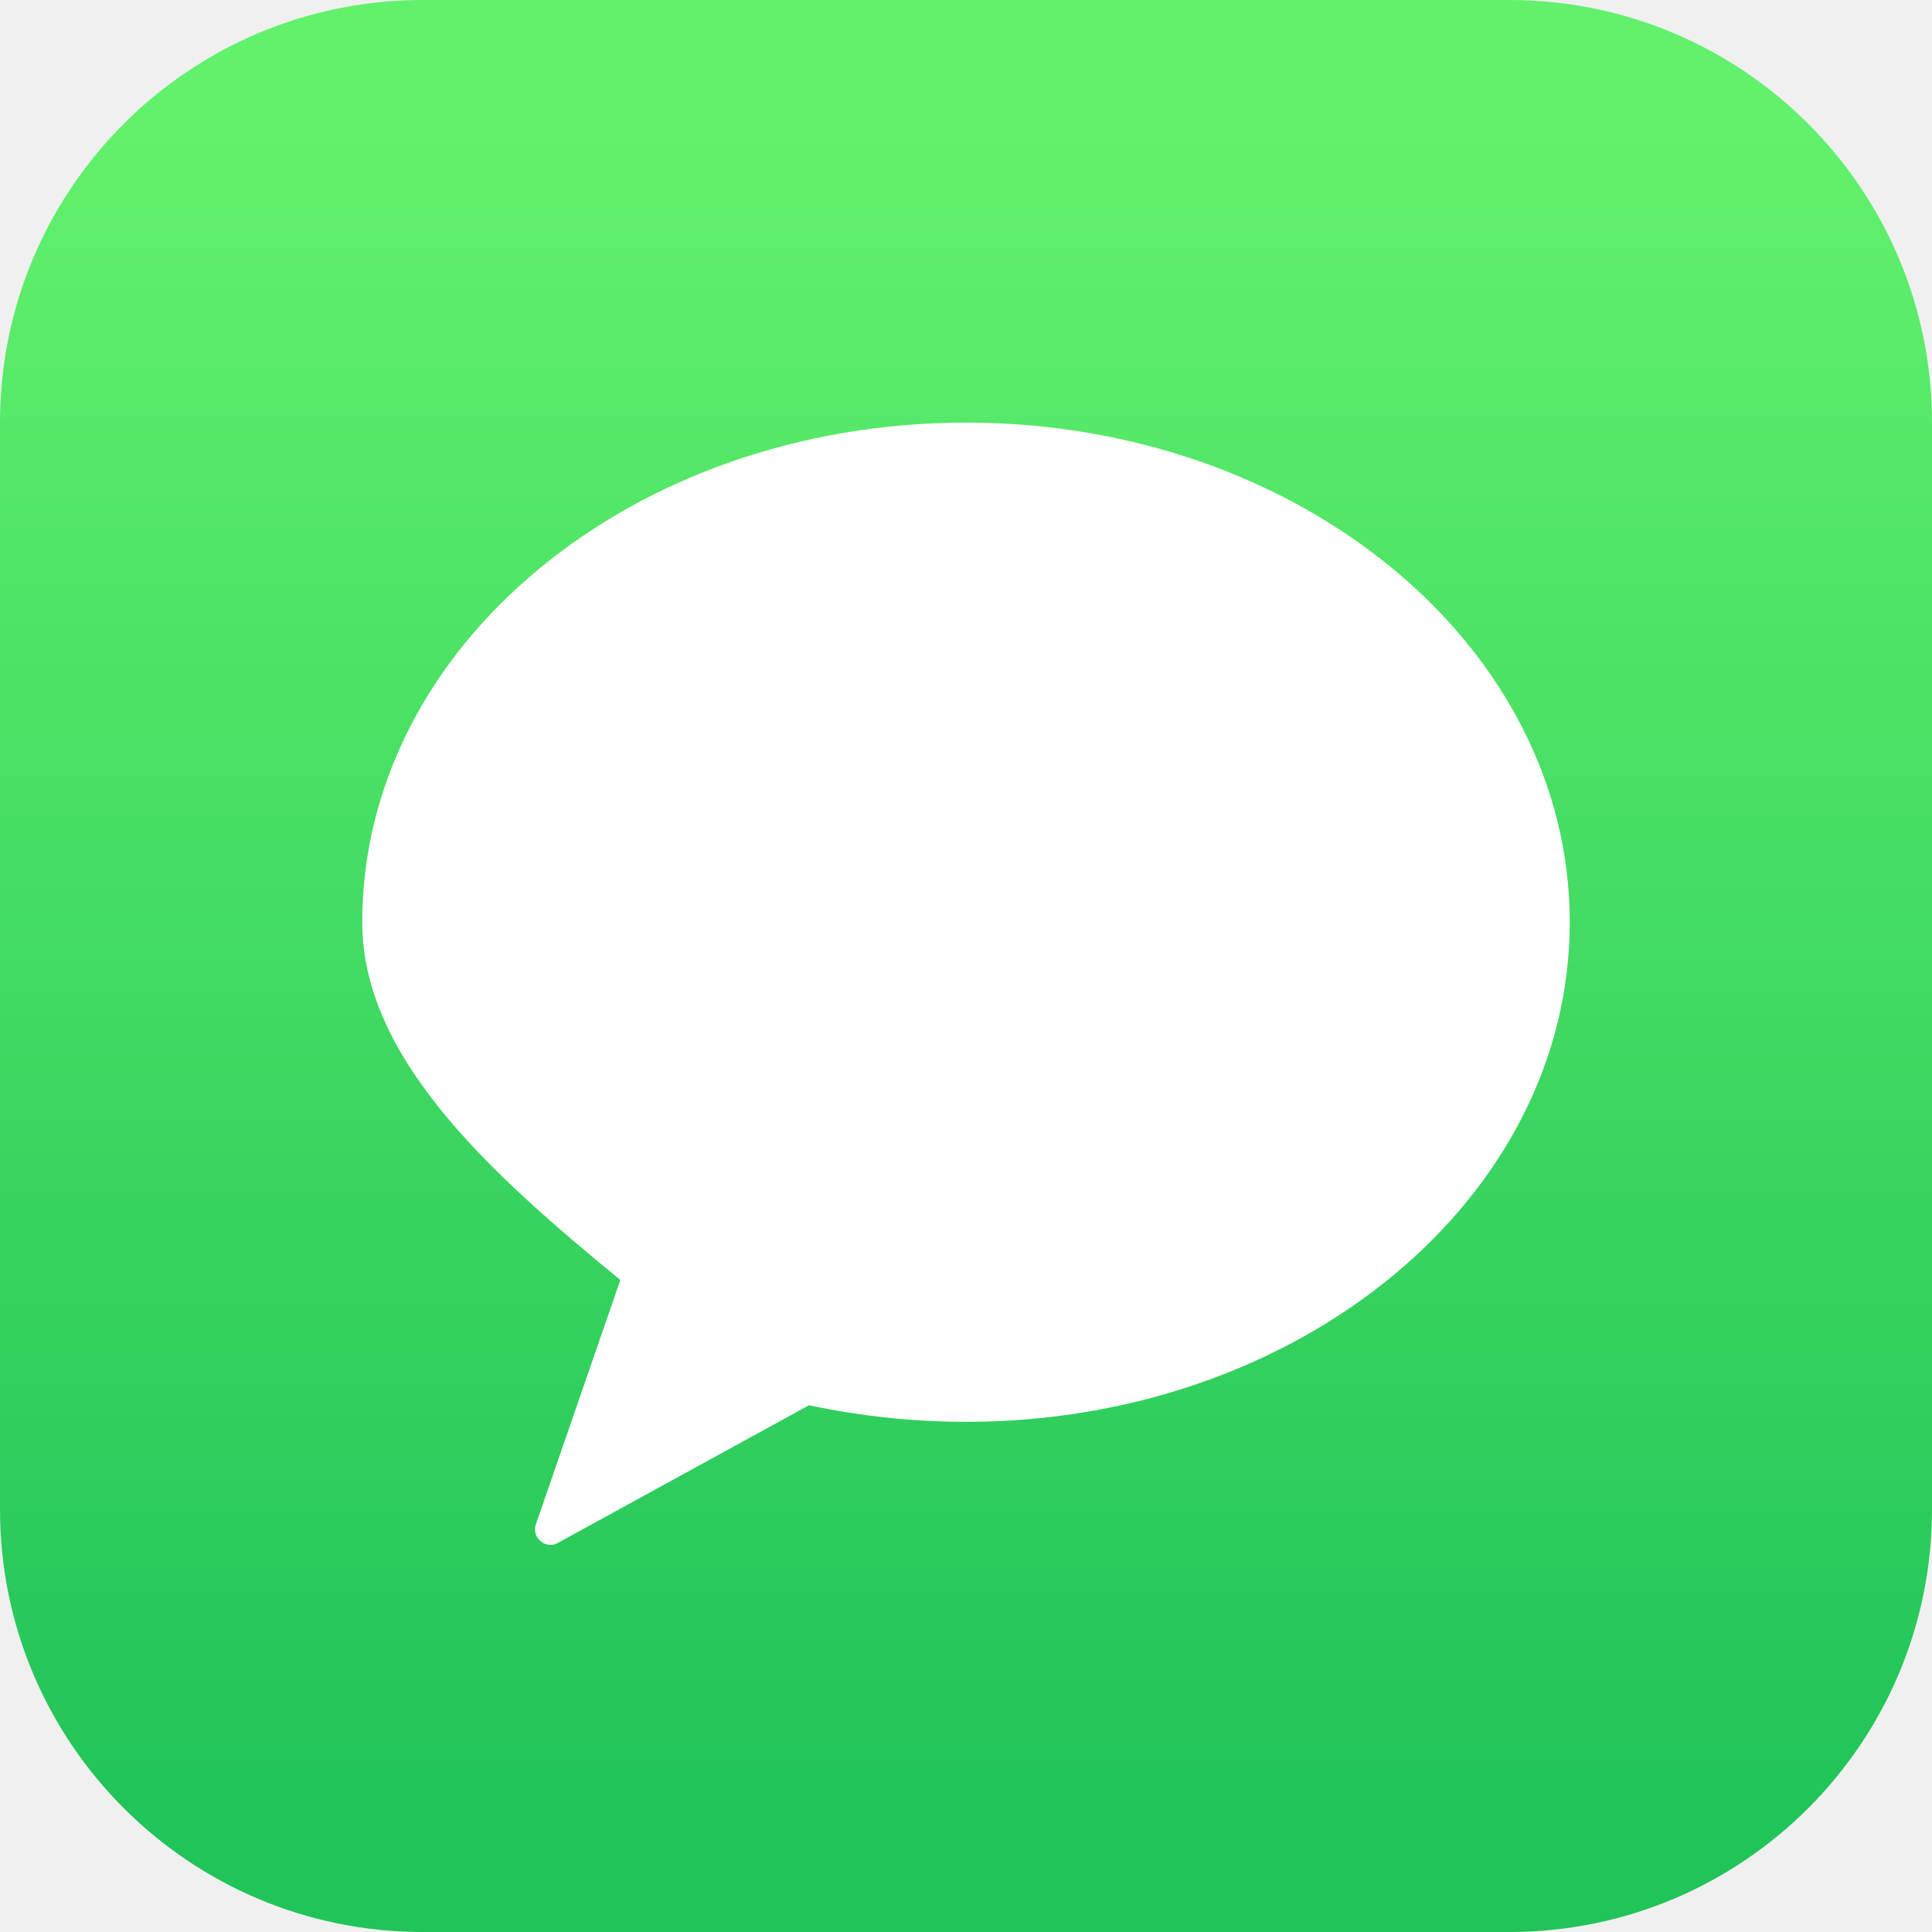
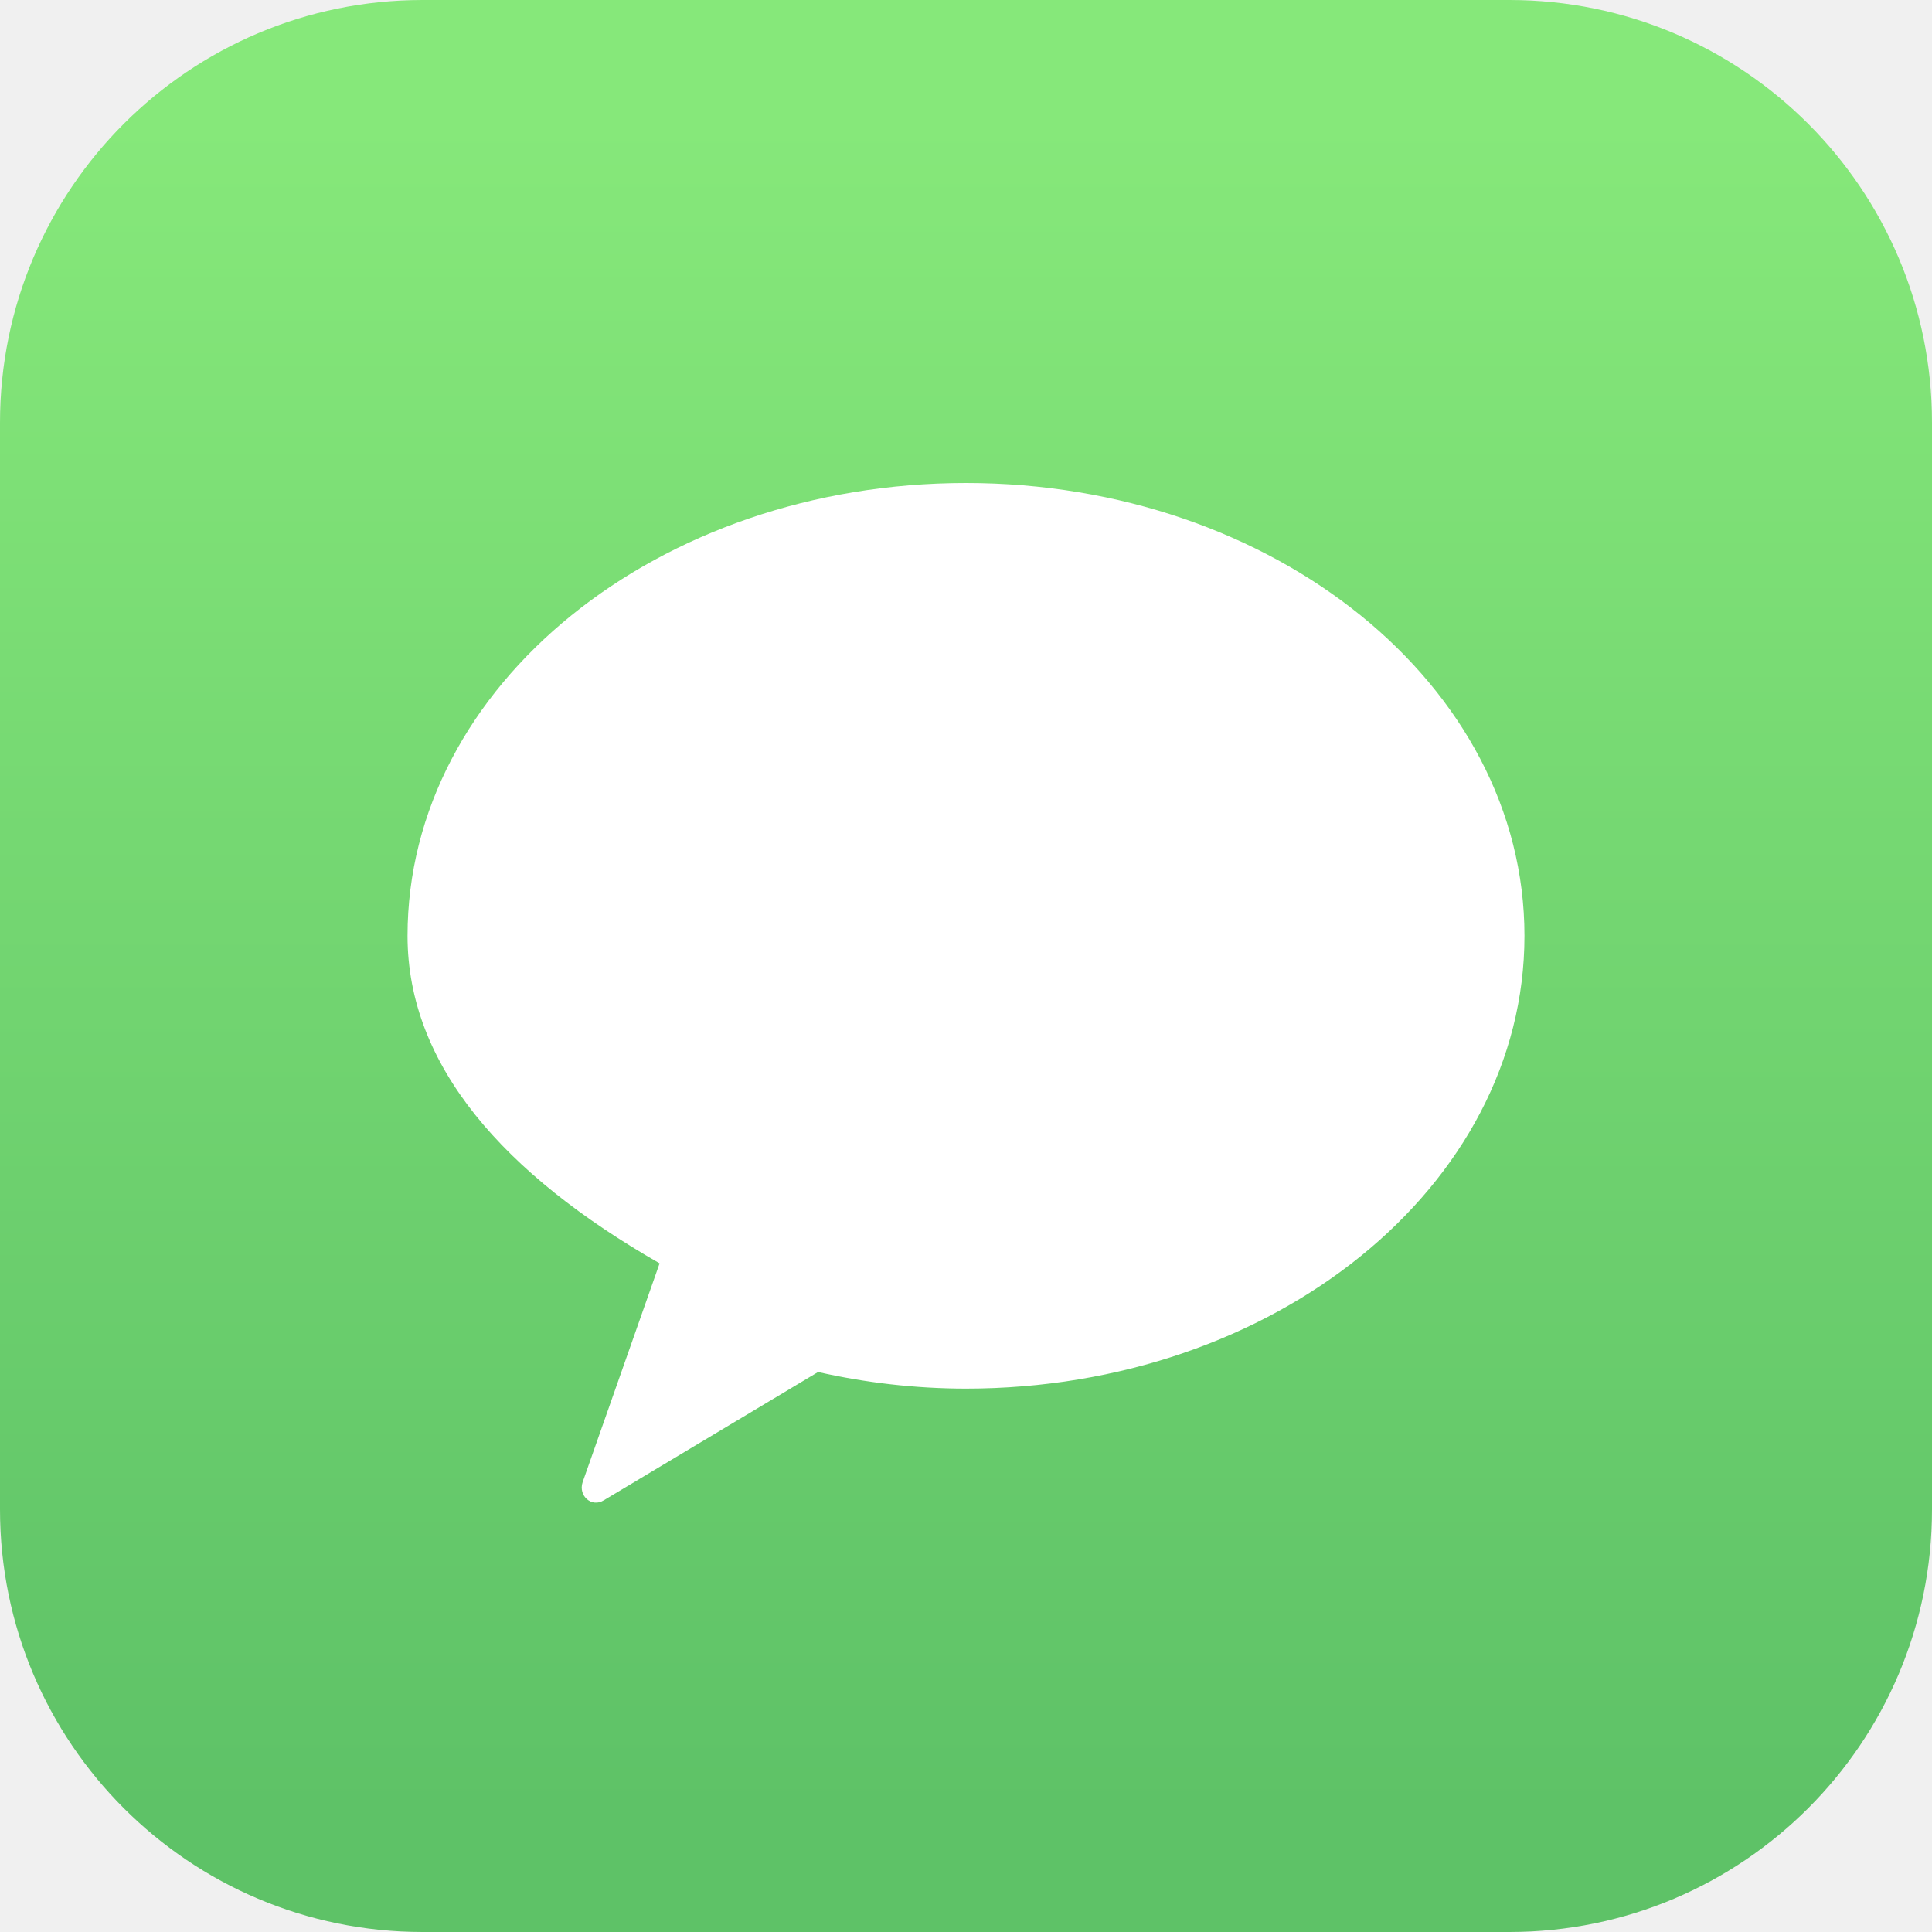
<svg xmlns="http://www.w3.org/2000/svg" viewBox="0 0 128 128" width="128" height="128" role="img" aria-label="Apple Messages">
  <defs>
    <linearGradient id="msgGreen" x1="64" y1="8" x2="64" y2="120" gradientUnits="userSpaceOnUse">
-       <stop offset="0" stop-color="#62F16C" />
-       <stop offset="1" stop-color="#21C459" />
+       <stop offset="0" stop-color="#86E87A" />
+       <stop offset="1" stop-color="#5EC267" />
    </linearGradient>
  </defs>
  <rect width="128" height="128" rx="28" fill="url(#msgGreen)" />
-   <path fill="#fff" d="M64 28c22.1 0 40 14.8 40 33.1 0 18.3-17.9 33.1-40 33.1-3.6 0-7.1-.4-10.4-1.1L37 102.2c-.8.5-1.8-.3-1.5-1.2l5.6-16.2C32.3 77.6 24 70 24 61.1 24 42.8 41.9 28 64 28z" />
+   <path fill="#fff" d="M64 32c20.4 0 37 13.4 37 30s-16.6 30-37 30c-3.4 0-6.7-.4-9.8-1.1L40 99.4c-.8.5-1.7-.3-1.4-1.2l5.1-14.5C33.4 77.8 27 70.6 27 62c0-16.6 16.6-30 37-30z" />
</svg>
